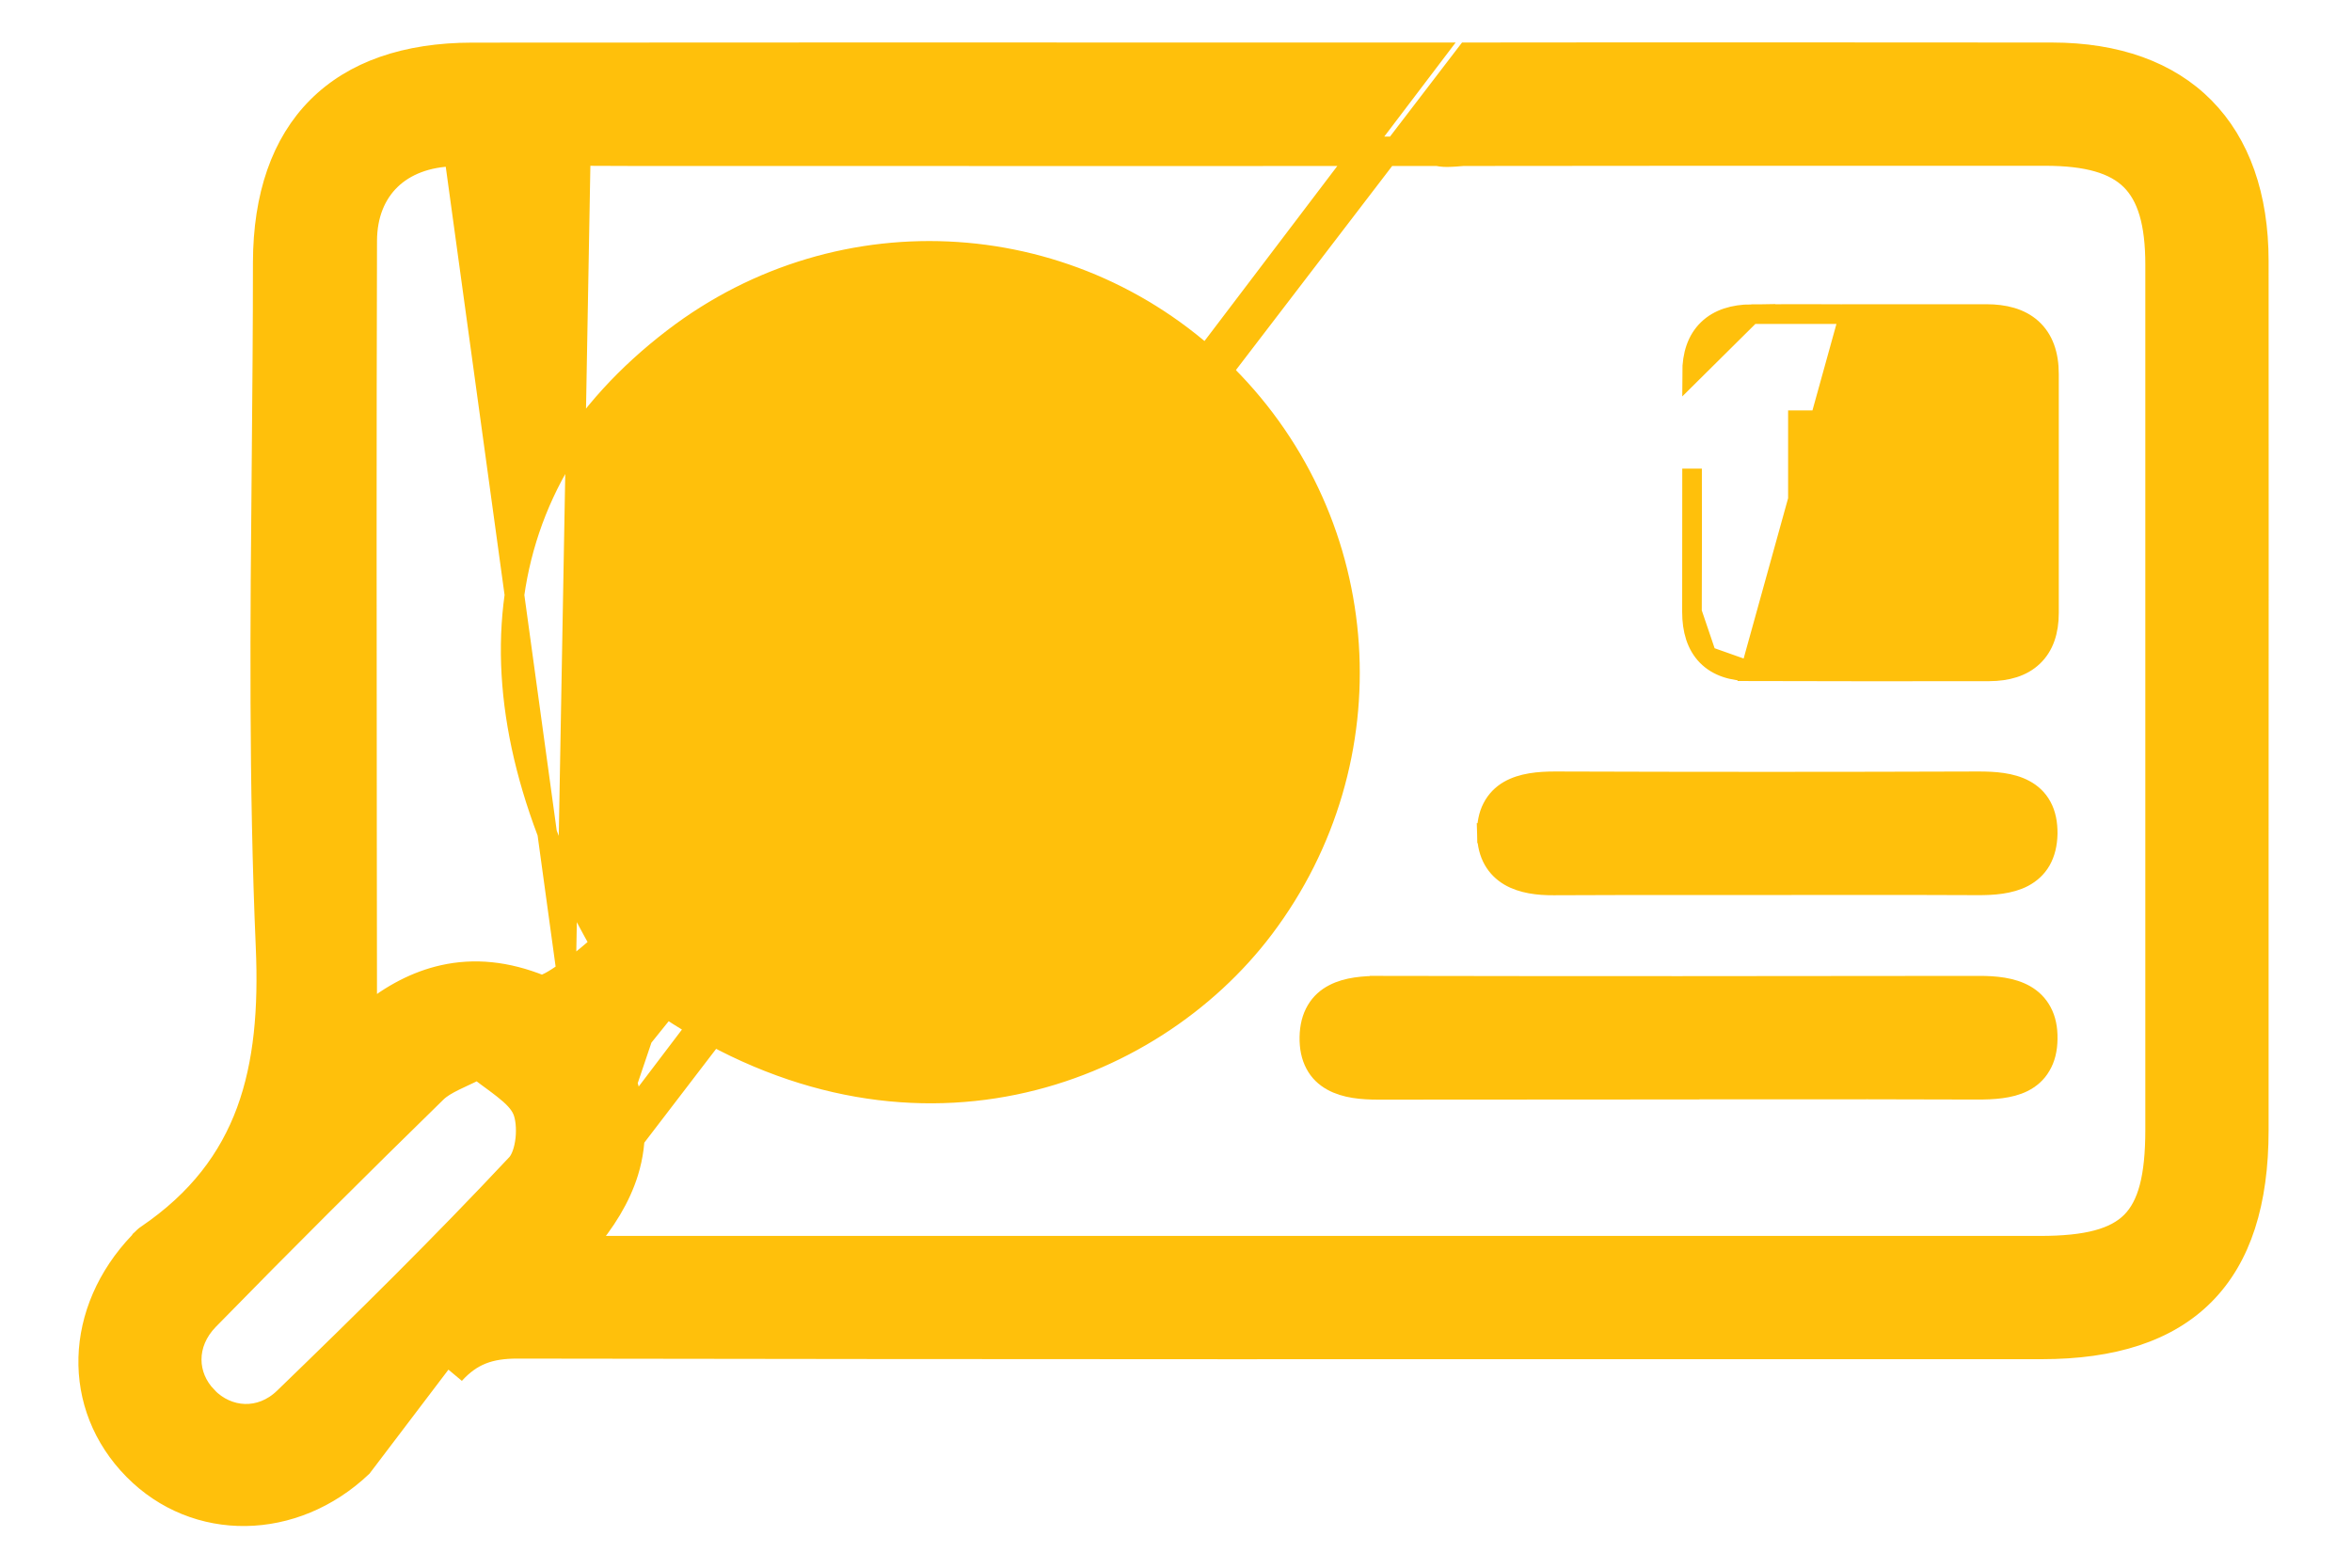
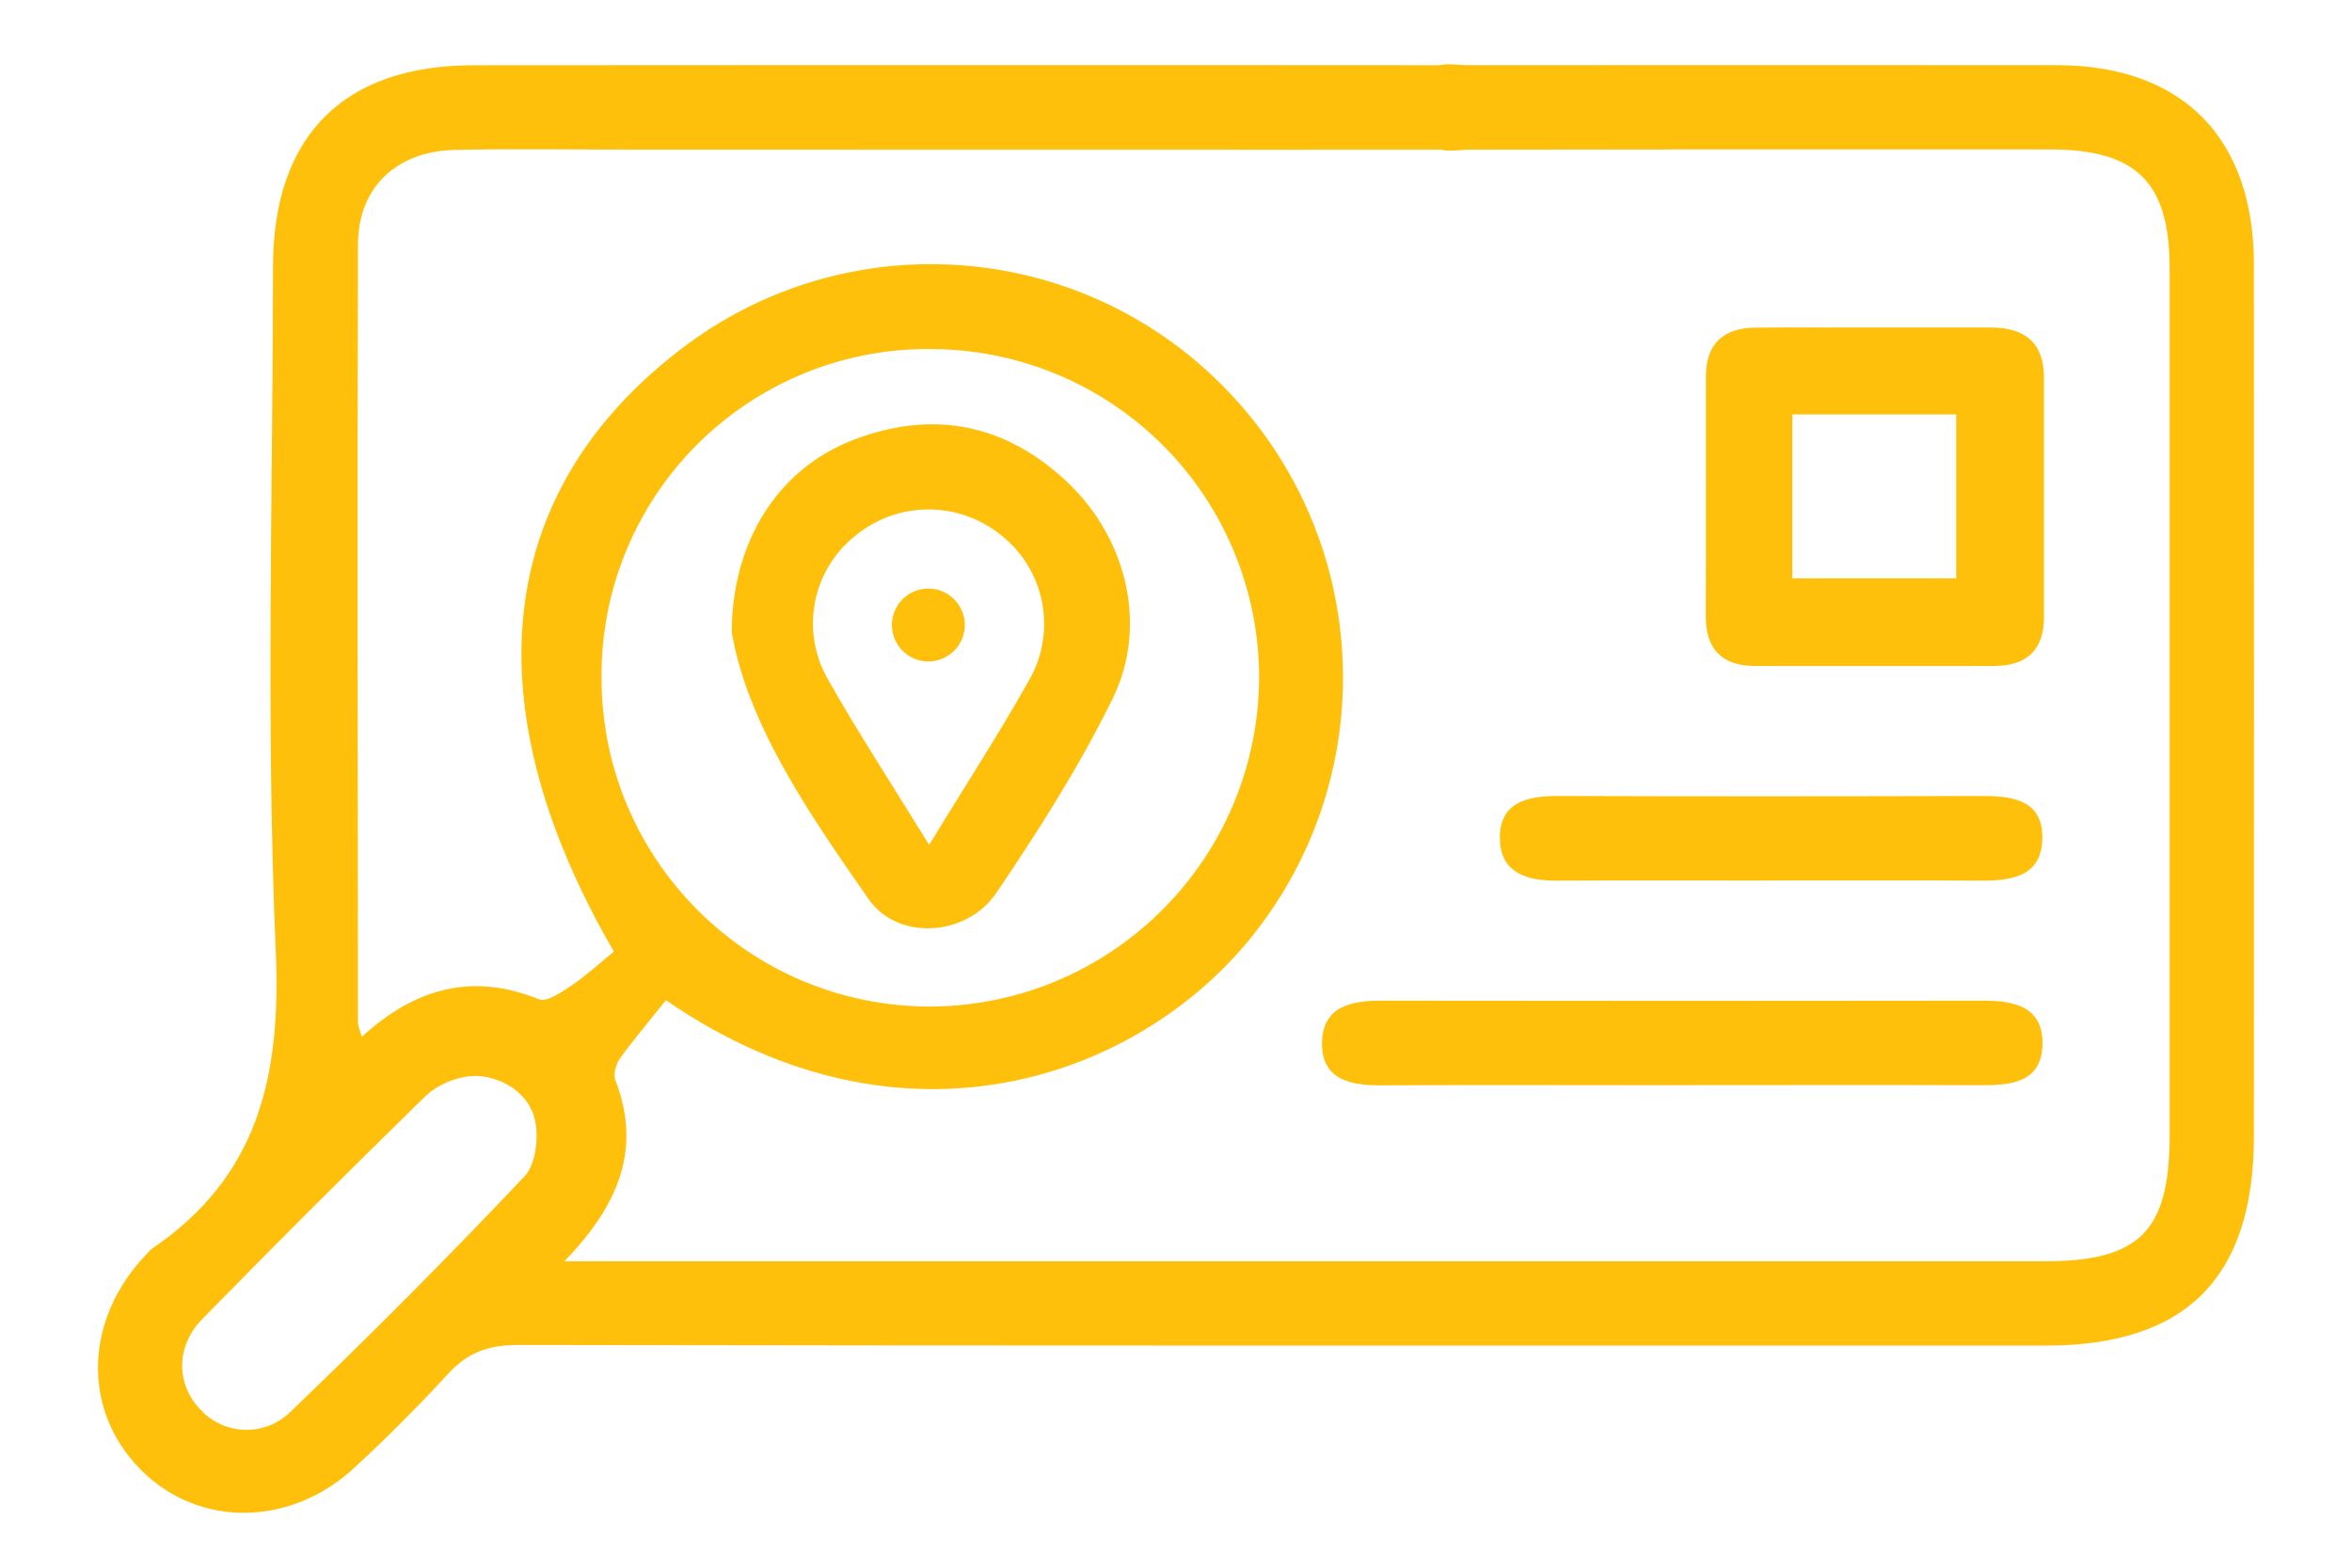
<svg xmlns="http://www.w3.org/2000/svg" width="24" height="16" viewBox="0 0 24 16" fill="none">
-   <g id="Group 2893">
-     <path id="Vector" d="M5.777 9.913L5.778 9.913C5.881 9.843 5.974 9.764 6.066 9.686C6.085 9.67 6.104 9.653 6.123 9.637C5.415 8.391 5.118 7.223 5.236 6.179C5.357 5.111 5.909 4.185 6.871 3.449L6.871 3.449C8.589 2.134 10.991 2.294 12.518 3.824L12.518 3.825C14.041 5.354 14.196 7.759 12.898 9.477C11.747 11.001 9.277 11.942 6.803 10.29C6.778 10.321 6.752 10.352 6.726 10.384C6.618 10.517 6.506 10.655 6.401 10.799C6.387 10.817 6.373 10.847 6.364 10.878C6.36 10.893 6.359 10.906 6.358 10.916C6.358 10.926 6.359 10.93 6.359 10.928L6.266 10.964M5.777 9.913L5.926 1.592C6.109 1.593 6.292 1.594 6.476 1.594L6.476 1.594C6.77 1.594 7.438 1.594 8.327 1.594C9.996 1.595 12.446 1.595 14.666 1.594C14.712 1.604 14.758 1.605 14.797 1.603C14.829 1.602 14.863 1.6 14.893 1.597C14.897 1.597 14.901 1.596 14.905 1.596C14.914 1.595 14.922 1.595 14.93 1.594C15.829 1.594 16.684 1.593 17.424 1.592C17.594 1.592 17.763 1.592 17.933 1.592H17.933C18.912 1.592 19.89 1.592 20.869 1.592H20.869C21.303 1.592 21.575 1.675 21.741 1.839C21.907 2.004 21.991 2.272 21.991 2.702V2.719V2.736V2.753V2.771V2.788V2.805V2.822V2.84V2.857V2.874V2.891V2.909V2.926V2.943V2.96V2.978V2.995V3.012V3.029V3.047V3.064V3.081V3.098V3.116V3.133V3.15V3.167V3.185V3.202V3.219V3.236V3.254V3.271V3.288V3.305V3.323V3.34V3.357V3.374V3.392V3.409V3.426V3.443V3.46V3.478V3.495V3.512V3.529V3.547V3.564V3.581V3.598V3.616V3.633V3.65V3.667V3.685V3.702V3.719V3.736V3.754V3.771V3.788V3.805V3.823V3.84V3.857V3.874V3.892V3.909V3.926V3.943V3.961V3.978V3.995V4.012V4.03V4.047V4.064V4.081V4.098V4.116V4.133V4.15V4.167V4.185V4.202V4.219V4.236V4.254V4.271V4.288V4.305V4.323V4.34V4.357V4.374V4.392V4.409V4.426V4.443V4.461V4.478V4.495V4.512V4.53V4.547V4.564V4.581V4.599V4.616V4.633V4.65V4.668V4.685V4.702V4.719V4.737V4.754V4.771V4.788V4.805V4.823V4.84V4.857V4.874V4.892V4.909V4.926V4.943V4.961V4.978V4.995V5.012V5.03V5.047V5.064V5.081V5.099V5.116V5.133V5.15V5.168V5.185V5.202V5.219V5.237V5.254V5.271V5.288V5.306V5.323V5.34V5.357V5.375V5.392V5.409V5.426V5.443V5.461V5.478V5.495V5.512V5.53V5.547V5.564V5.581V5.599V5.616V5.633V5.65V5.668V5.685V5.702V5.719V5.737V5.754V5.771V5.788V5.806V5.823V5.84V5.857V5.875V5.892V5.909V5.926V5.944V5.961V5.978V5.995V6.013V6.03V6.047V6.064V6.081V6.099V6.116V6.133V6.15V6.168V6.185V6.202V6.219V6.237V6.254V6.271V6.288V6.306V6.323V6.34V6.357V6.375V6.392V6.409V6.426V6.444V6.461V6.478V6.495V6.513V6.53V6.547V6.564V6.582V6.599V6.616V6.633V6.65V6.668V6.685V6.702V6.719V6.737V6.754V6.771V6.788V6.806V6.823V6.84V6.857V6.875V6.892V6.909V6.926V6.944V6.961V6.978V6.995V7.013V7.03V7.047V7.064V7.082V7.099V7.116V7.133V7.151V7.168V7.185V7.202V7.219V7.237V7.254V7.271V7.288V7.306V7.323V7.34V7.357V7.375V7.392V7.409V7.426V7.444V7.461V7.478V7.495V7.513V7.53V7.547V7.564V7.582V7.599V7.616V7.633V7.651V7.668V7.685V7.702V7.72V7.737V7.754V7.771V7.788V7.806V7.823V7.84V7.857V7.875V7.892V7.909V7.926V7.944V7.961V7.978V7.995V8.013V8.03V8.047V8.064V8.082V8.099V8.116V8.133V8.151V8.168V8.185V8.202V8.22V8.237V8.254V8.271V8.289V8.306V8.323V8.34V8.357V8.375V8.392V8.409V8.426V8.444V8.461V8.478V8.495V8.513V8.53V8.547V8.564V8.582V8.599V8.616V8.633V8.651V8.668V8.685V8.702V8.72V8.737V8.754V8.771V8.789V8.806V8.823V8.84V8.858V8.875V8.892V8.909V8.927V8.944V8.961V8.978V8.995V9.013V9.03V9.047V9.064V9.082V9.099V9.116V9.133V9.151V9.168V9.185V9.202V9.22V9.237V9.254V9.271V9.289V9.306V9.323V9.34V9.358V9.375V9.392V9.409V9.427V9.444V9.461V9.478V9.496V9.513V9.53V9.547V9.565V9.582V9.599V9.616V9.633V9.651V9.668V9.685V9.702V9.72V9.737V9.754V9.771V9.789V9.806V9.823V9.84V9.858V9.875V9.892V9.909V9.927V9.944V9.961V9.978V9.996V10.013V10.03V10.047V10.065V10.082V10.099V10.116V10.133V10.151V10.168V10.185V10.203V10.22V10.237V10.254V10.271V10.289V10.306V10.323V10.341V10.358V10.375V10.392V10.409V10.427V10.444V10.461V10.478V10.496V10.513V10.53V10.547V10.565V10.582V10.599V10.616V10.634V10.651V10.668V10.685V10.703V10.72V10.737V10.754V10.772V10.789V10.806V10.823V10.841V10.858V10.875V10.892V10.909V10.927V10.944V10.961V10.979V10.996V11.013V11.03V11.047V11.065V11.082V11.099V11.117V11.134V11.151V11.168V11.185V11.203V11.22V11.237V11.254V11.272V11.289V11.306V11.323V11.341V11.358V11.375V11.392V11.41V11.427V11.444V11.461V11.479V11.496V11.513V11.53C21.991 12.014 21.914 12.299 21.747 12.468C21.579 12.636 21.297 12.714 20.817 12.714H20.788H20.76H20.732H20.703H20.675H20.647H20.618H20.59H20.561H20.533H20.505H20.476H20.448H20.42H20.391H20.363H20.334H20.306H20.278H20.249H20.221H20.193H20.164H20.136H20.107H20.079H20.051H20.022H19.994H19.965H19.937H19.909H19.88H19.852H19.824H19.795H19.767H19.738H19.71H19.682H19.653H19.625H19.597H19.568H19.54H19.512H19.483H19.455H19.426H19.398H19.37H19.341H19.313H19.285H19.256H19.228H19.199H19.171H19.143H19.114H19.086H19.058H19.029H19.001H18.972H18.944H18.916H18.887H18.859H18.831H18.802H18.774H18.745H18.717H18.689H18.66H18.632H18.604H18.575H18.547H18.518H18.49H18.462H18.433H18.405H18.377H18.348H18.32H18.291H18.263H18.235H18.206H18.178H18.149H18.121H18.093H18.064H18.036H18.008H17.979H17.951H17.922H17.894H17.866H17.837H17.809H17.781H17.752H17.724H17.695H17.667H17.639H17.61H17.582H17.554H17.525H17.497H17.468H17.44H17.412H17.383H17.355H17.327H17.298H17.27H17.241H17.213H17.185H17.156H17.128H17.1H17.071H17.043H17.015H16.986H16.958H16.929H16.901H16.873H16.844H16.816H16.788H16.759H16.731H16.702H16.674H16.646H16.617H16.589H16.561H16.532H16.504H16.475H16.447H16.419H16.39H16.362H16.334H16.305H16.277H16.248H16.22H16.192H16.163H16.135H16.107H16.078H16.05H16.021H15.993H15.965H15.936H15.908H15.88H15.851H15.823H15.794H15.766H15.738H15.709H15.681H15.652H15.624H15.596H15.567H15.539H15.511H15.482H15.454H15.425H15.397H15.369H15.34H15.312H15.284H15.255H15.227H15.198H15.17H15.142H15.113H15.085H15.057H15.028H15H14.972H14.943H14.915H14.886H14.858H14.83H14.801H14.773H14.745H14.716H14.688H14.659H14.631H14.603H14.574H14.546H14.518H14.489H14.461H14.432H14.404H14.376H14.347H14.319H14.29H14.262H14.234H14.205H14.177H14.149H14.12H14.092H14.063H14.035H14.007H13.978H13.95H13.922H13.893H13.865H13.836H13.808H13.78H13.751H13.723H13.695H13.666H13.638H13.61H13.581H13.553H13.524H13.496H13.468H13.439H13.411H13.383H13.354H13.326H13.297H13.269H13.241H13.212H13.184H13.156H13.127H13.099H13.07H13.042H13.014H12.985H12.957H12.929H12.9H12.872H12.843H12.815H12.787H12.758H12.73H12.702H12.673H12.645H12.617H12.588H12.56H12.531H12.503H12.475H12.446H12.418H12.389H12.361H12.333H12.304H12.276H12.248H12.219H12.191H12.162H12.134H12.106H12.077H12.049H12.021H11.992H11.964H11.935H11.907H11.879H11.85H11.822H11.794H11.765H11.737H11.709H11.68H11.652H11.623H11.595H11.567H11.538H11.51H11.482H11.453H11.425H11.396H11.368H11.34H11.311H11.283H11.255H11.226H11.198H11.169H11.141H11.113H11.084H11.056H11.027H10.999H10.971H10.942H10.914H10.886H10.857H10.829H10.8H10.772H10.744H10.715H10.687H10.659H10.63H10.602H10.573H10.545H10.517H10.488H10.46H10.432H10.403H10.375H10.347H10.318H10.29H10.261H10.233H10.205H10.176H10.148H10.12H10.091H10.063H10.034H10.006H9.978H9.949H9.921H9.892H9.864H9.836H9.807H9.779H9.751H9.722H9.694H9.665H9.637H9.609H9.58H9.552H9.524H9.495H9.467H9.438H9.41H9.382H9.353H9.325H9.297H9.268H9.24H9.211H9.183H9.155H9.126H9.098H9.07H9.041H9.013H8.984H8.956H8.928H8.899H8.871H8.843H8.814H8.786H8.757H8.729H8.701H8.672H8.644H8.616H8.587H8.559H8.53H8.502H8.474H8.445H8.417H8.389H8.36H8.332H8.303H8.275H8.247H8.218H8.19H8.162H8.133H8.105H8.076H8.048H8.02H7.991H7.963H7.935H7.906H7.878H7.849H7.821H7.793H7.764H7.736H7.708H7.679H7.651H7.622H7.594H7.566H7.537H7.509H7.481H7.452H7.424H7.395H7.367H7.339H7.31H7.282H7.254H7.225H7.197H7.168H7.14H7.112H7.083H7.055H7.027H6.998H6.97H6.941H6.913H6.885H6.856H6.828H6.8H6.771H6.743H6.714H6.686H6.658H6.629H6.601H6.573H6.544H6.516H6.487H6.459H6.431H6.402H6.374H6.346H6.317H6.289H5.974C6.181 12.474 6.333 12.227 6.414 11.966C6.515 11.639 6.502 11.297 6.359 10.928L6.266 10.964M5.777 9.913C5.772 9.917 5.766 9.921 5.76 9.925C5.71 9.959 5.657 9.995 5.607 10.021C5.579 10.036 5.556 10.045 5.539 10.049C5.531 10.052 5.526 10.052 5.524 10.052C5.172 9.91 4.839 9.877 4.52 9.949C4.248 10.01 3.992 10.145 3.747 10.344C3.746 9.757 3.746 9.17 3.745 8.583C3.743 6.541 3.741 4.5 3.747 2.458L3.747 2.458C3.748 2.191 3.838 1.981 3.988 1.836C4.138 1.691 4.358 1.603 4.635 1.597L5.777 9.913ZM6.266 10.964C6.522 11.623 6.332 12.172 5.841 12.714L6.651 10.318C6.541 10.453 6.426 10.594 6.32 10.74C6.277 10.799 6.242 10.905 6.266 10.964ZM14.562 1.55L14.602 1.494L5.927 1.492C6.11 1.493 6.293 1.494 6.476 1.494C6.77 1.494 7.439 1.494 8.328 1.494C9.954 1.495 12.319 1.495 14.491 1.494C14.515 1.514 14.539 1.533 14.562 1.55C14.562 1.55 14.562 1.55 14.562 1.55ZM5.527 10.053L5.527 10.053L5.527 10.053ZM15.942 0.533C15.617 0.534 15.293 0.534 14.968 0.534L4.639 14.026C4.639 14.026 4.639 14.026 4.639 14.026C4.73 13.926 4.822 13.862 4.921 13.823C5.022 13.783 5.137 13.766 5.276 13.766C10.063 13.774 14.85 13.773 19.636 13.772C20.035 13.772 20.434 13.772 20.833 13.772C21.563 13.772 22.122 13.595 22.498 13.215C22.874 12.836 23.049 12.271 23.049 11.536C23.049 10.55 23.049 9.565 23.049 8.579C23.05 6.607 23.05 4.636 23.049 2.665C23.049 2 22.861 1.465 22.496 1.095C22.131 0.725 21.6 0.535 20.941 0.534C19.275 0.532 17.608 0.533 15.942 0.533ZM14.652 0.534C10.793 0.532 6.043 0.534 4.817 0.535L4.817 0.535C4.141 0.536 3.604 0.721 3.236 1.09C2.868 1.459 2.683 1.998 2.681 2.677L2.681 2.678C2.681 3.345 2.675 4.013 2.669 4.681C2.653 6.342 2.638 8.007 2.71 9.667C2.737 10.294 2.692 10.851 2.513 11.338C2.334 11.823 2.02 12.245 1.497 12.601C1.476 12.614 1.46 12.631 1.448 12.643C1.443 12.649 1.438 12.655 1.433 12.659L1.432 12.661C1.427 12.666 1.424 12.671 1.42 12.674L1.42 12.674C0.753 13.372 0.721 14.353 1.362 15.003C1.995 15.645 3.004 15.629 3.696 14.973L14.652 0.534ZM2.116 14.256L2.116 14.255C1.907 14.041 1.894 13.716 2.13 13.473C2.895 12.69 3.671 11.917 4.455 11.151C4.5 11.107 4.559 11.072 4.642 11.031C4.666 11.019 4.693 11.007 4.722 10.993C4.769 10.971 4.821 10.947 4.876 10.919C4.911 10.947 4.947 10.974 4.982 11C4.995 11.009 5.007 11.018 5.019 11.027C5.059 11.057 5.098 11.085 5.134 11.114C5.231 11.19 5.299 11.258 5.331 11.334L5.331 11.334C5.36 11.402 5.372 11.513 5.36 11.626C5.347 11.741 5.312 11.833 5.271 11.877C4.505 12.695 3.705 13.484 2.897 14.265C2.657 14.498 2.326 14.472 2.116 14.256ZM6.227 6.882C6.219 5.075 7.65 3.631 9.454 3.625C11.255 3.619 12.712 5.06 12.721 6.852C12.729 8.64 11.271 10.111 9.484 10.12C7.692 10.128 6.234 8.678 6.227 6.882Z" fill="#FFC00B" stroke="#FFC00B" stroke-width="0.2" />
-     <path id="Vector_2" d="M18.871 3.205H19.112H19.115H19.117H19.119H19.122H19.124H19.126H19.128H19.131H19.133H19.135H19.137H19.14H19.142H19.144H19.146H19.148H19.151H19.153H19.155H19.158H19.16H19.162H19.164H19.167H19.169H19.171H19.173H19.176H19.178H19.18H19.182H19.185H19.187H19.189H19.191H19.194H19.196H19.198H19.2H19.203H19.205H19.207H19.209H19.212H19.214H19.216H19.218H19.221H19.223H19.225H19.227H19.23H19.232H19.234H19.236H19.239H19.241H19.243H19.246H19.248H19.25H19.252H19.255H19.257H19.259H19.261H19.264H19.266H19.268H19.27H19.273H19.275H19.277H19.279H19.282H19.284H19.286H19.288H19.291H19.293H19.295H19.297H19.3H19.302H19.304H19.306H19.309H19.311H19.313H19.316H19.318H19.32H19.322H19.325H19.327H19.329H19.331H19.334H19.336H19.338H19.34H19.343H19.345H19.347H19.349H19.352H19.354H19.356H19.358H19.361H19.363H19.365H19.367H19.37H19.372H19.374H19.377H19.379H19.381H19.383H19.386H19.388H19.39H19.392H19.395H19.397H19.399H19.401H19.404H19.406H19.408H19.41H19.413H19.415H19.417H19.419H19.422H19.424H19.426H19.428H19.431H19.433H19.435H19.437H19.44H19.442H19.444H19.446H19.449H19.451H19.453H19.456H19.458H19.46H19.462H19.465H19.467H19.469H19.471H19.474H19.476H19.478H19.48H19.483H19.485H19.487H19.489H19.492H19.494H19.496H19.498H19.501H19.503H19.505H19.507H19.51H19.512H19.514H19.516H19.519H19.521H19.523H19.525H19.528H19.53H19.532H19.535H19.537H19.539H19.541H19.544H19.546H19.548H19.55H19.552H19.555H19.557H19.559H19.562H19.564H19.566H19.568H19.571H19.573H19.575H19.577H19.58H19.582H19.584H19.586H19.589H19.591H19.593H19.595H19.598H19.6H19.602H19.605H19.607H19.609H19.611H19.613H19.616H19.618H19.62H19.622H19.625H19.627H19.629H19.632H19.634H19.636H19.638H19.641H19.643H19.645H19.647H19.65H19.652H19.654H19.656H19.659H19.661H19.663H19.665H19.668H19.67H19.672H19.674H19.677H19.679H19.681H19.683H19.686H19.688H19.69H19.692H19.695H19.697H19.699H19.702H19.704H19.706H19.708H19.711H19.713H19.715H19.717H19.72H19.722H19.724H19.726H19.729H19.731H19.733H19.735H19.738H19.74H19.742H19.744H19.747H19.749H19.751H19.753H19.756H19.758H19.76H19.762H19.765H19.767H19.769H19.772H19.774H19.776H19.778H19.781H19.783H19.785H19.787H19.79H19.792H19.794H19.796H19.799H19.801H19.803H19.805H19.808H19.81H19.812H19.814H19.817H19.819H19.821H19.823H19.826H19.828H19.83H19.832H19.835H19.837H19.839H19.842H19.844H19.846H19.848H19.851H19.853H19.855H19.857H19.86H19.862H19.864H19.866H19.869H19.871H19.873H19.875H19.878H19.88H19.882H19.884H19.887H19.889H19.891H19.893H19.896H19.898H19.9H19.902H19.905H19.907H19.909H19.912H19.914H19.916H19.918H19.921H19.923H19.925H19.927H19.93H19.932H19.934H19.936H19.939H19.941H19.943H19.945H19.948H19.95H19.952H19.954H19.957H19.959H19.961H19.963H19.966H19.968H19.97H19.973H19.975H19.977H19.979H19.982H19.984H19.986H19.988H19.991H19.993H19.995H19.997H20H20.002H20.004H20.006H20.009H20.011H20.013H20.015H20.018H20.02H20.022H20.024H20.027H20.029H20.031H20.033H20.036H20.038H20.04H20.043H20.045H20.047H20.049H20.052H20.054H20.056H20.058H20.061H20.063H20.065H20.067H20.07H20.072H20.074H20.076H20.079H20.081H20.083H20.085H20.088H20.09H20.092H20.094H20.097H20.099H20.101H20.103H20.106H20.108H20.11H20.112H20.115H20.117H20.119H20.122H20.124H20.126H20.128H20.131H20.133H20.135H20.137H20.14H20.142H20.144H20.146H20.148H20.151H20.153H20.155H20.158H20.16H20.162H20.164H20.167H20.169H20.171H20.173H20.176H20.178H20.18H20.182H20.185H20.187H20.189H20.191H20.194H20.196H20.198H20.2H20.203H20.205H20.207H20.209H20.212H20.214H20.216H20.218H20.221H20.223H20.225H20.227H20.23H20.232H20.234H20.236H20.239H20.241H20.243H20.246H20.248H20.25H20.252H20.255H20.257H20.259H20.261H20.264H20.266H20.268C20.452 3.205 20.615 3.245 20.733 3.351C20.853 3.459 20.908 3.618 20.908 3.817V3.821V3.826V3.831V3.836V3.84V3.845V3.85V3.855V3.859V3.864V3.869V3.874V3.878V3.883V3.888V3.893V3.898V3.902V3.907V3.912V3.917V3.921V3.926V3.931V3.936V3.94V3.945V3.95V3.955V3.96V3.964V3.969V3.974V3.979V3.983V3.988V3.993V3.998V4.002V4.007V4.012V4.017V4.021V4.026V4.031V4.036V4.041V4.045V4.05V4.055V4.06V4.064V4.069V4.074V4.079V4.083V4.088V4.093V4.098V4.103V4.107V4.112V4.117V4.122V4.126V4.131V4.136V4.141V4.145V4.15V4.155V4.16V4.164V4.169V4.174V4.179V4.184V4.188V4.193V4.198V4.203V4.207V4.212V4.217V4.222V4.226V4.231V4.236V4.241V4.245V4.25V4.255V4.26V4.265V4.269V4.274V4.279V4.284V4.288V4.293V4.298V4.303V4.307V4.312V4.317V4.322V4.326V4.331V4.336V4.341V4.346V4.35V4.355V4.36V4.365V4.369V4.374V4.379V4.384V4.388V4.393V4.398V4.403V4.407V4.412V4.417V4.422V4.427V4.431V4.436V4.441V4.446V4.45V4.455V4.46V4.465V4.469V4.474V4.479V4.484V4.489V4.493V4.498V4.503V4.508V4.512V4.517V4.522V4.527V4.531V4.536V4.541V4.546V4.55V4.555V4.56V4.565V4.57V4.574V4.579V4.584V4.589V4.593V4.598V4.603V4.608V4.612V4.617V4.622V4.627V4.631V4.636V4.641V4.646V4.651V4.655V4.66V4.665V4.67V4.674V4.679V4.684V4.689V4.693V4.698V4.703V4.708V4.712V4.717V4.722V4.727V4.732V4.736V4.741V4.746V4.751V4.755V4.76V4.765V4.77V4.774V4.779V4.784V4.789V4.793V4.798V4.803V4.808V4.813V4.817V4.822V4.827V4.832V4.836V4.841V4.846V4.851V4.855V4.86V4.865V4.87V4.874V4.879V4.884V4.889V4.894V4.898V4.903V4.908V4.913V4.917V4.922V4.927V4.932V4.936V4.941V4.946V4.951V4.955V4.96V4.965V4.97V4.975V4.979V4.984V4.989V4.994V4.998V5.003V5.008V5.013V5.017V5.022V5.027V5.032V5.036V5.041V5.046V5.051V5.056V5.06V5.065V5.07V5.075V5.079V5.084V5.089V5.094V5.098V5.103V5.108V5.113V5.117V5.122V5.127V5.132V5.137V5.141V5.146V5.151V5.156V5.16V5.165V5.17V5.175V5.179V5.184V5.189V5.194V5.198V5.203V5.208V5.213V5.218V5.222V5.227V5.232V5.237V5.241V5.246V5.251V5.256V5.26V5.265V5.27V5.275V5.279V5.284V5.289V5.294V5.299V5.303V5.308V5.313V5.318V5.322V5.327V5.332V5.337V5.341V5.346V5.351V5.356V5.36V5.365V5.37V5.375V5.38V5.384V5.389V5.394V5.399V5.403V5.408V5.413V5.418V5.422V5.427V5.432V5.437V5.441V5.446V5.451V5.456V5.461V5.465V5.47V5.475V5.48V5.484V5.489V5.494V5.499V5.503V5.508V5.513V5.518V5.522V5.527V5.532V5.537V5.542V5.546V5.551V5.556V5.561V5.565V5.57V5.575V5.58V5.584V5.589V5.594V5.599V5.603V5.608V5.613V5.618V5.623V5.627V5.632V5.637V5.642V5.646V5.651V5.656V5.661V5.665V5.67V5.675V5.68V5.684V5.689V5.694V5.699V5.704V5.708V5.713V5.718V5.723V5.727V5.732V5.737V5.742V5.746V5.751V5.756V5.761V5.766V5.77V5.775V5.78V5.785V5.789V5.794V5.799V5.804V5.808V5.813V5.818V5.823V5.827V5.832V5.837V5.842V5.847V5.851V5.856V5.861V5.866V5.87V5.875V5.88V5.885V5.889V5.894V5.899V5.904V5.908V5.913V5.918V5.923V5.928V5.932V5.937V5.942V5.947V5.951V5.956V5.961V5.966V5.97V5.975V5.98V5.985V5.989V5.994V5.999V6.004V6.009V6.013V6.018V6.023V6.028V6.032V6.037V6.042V6.047V6.051V6.056V6.061V6.066V6.071V6.075V6.08V6.085V6.09V6.094V6.099V6.104V6.109V6.113V6.118V6.123V6.128V6.132V6.137V6.142V6.147V6.152V6.156V6.161V6.166V6.171V6.175V6.18V6.185V6.19V6.194V6.199V6.204V6.209V6.214V6.218V6.223V6.228V6.233V6.237V6.242V6.247V6.252V6.256C20.908 6.442 20.858 6.596 20.746 6.702C20.635 6.808 20.479 6.851 20.301 6.852L20.301 6.852L20.3 6.852C19.487 6.853 18.674 6.854 17.86 6.851L18.871 3.205ZM18.871 3.205L18.872 3.206M18.871 3.205L18.872 3.206M18.872 3.206C18.794 3.206 18.715 3.205 18.637 3.205C18.382 3.205 18.126 3.204 17.871 3.206L18.872 3.206ZM17.265 6.246L17.265 6.246C17.267 5.758 17.267 5.27 17.266 4.783L17.265 6.246ZM17.265 6.246C17.265 6.429 17.31 6.584 17.417 6.694M17.265 6.246L17.417 6.694M17.417 6.694C17.525 6.804 17.679 6.851 17.86 6.851L17.417 6.694ZM17.427 3.36C17.316 3.467 17.266 3.621 17.266 3.806L17.871 3.206C17.692 3.208 17.537 3.253 17.427 3.36ZM19.814 4.289V5.759H18.346V4.289H19.814Z" fill="#FFC00B" stroke="#FFC00B" stroke-width="0.2" />
-     <path id="Vector_3" d="M17.341 11.121H17.099C16.81 11.121 16.521 11.121 16.231 11.12C15.508 11.12 14.785 11.119 14.062 11.123L17.341 11.121ZM17.341 11.121L17.34 11.12M17.341 11.121L17.34 11.12M17.34 11.12C17.54 11.12 17.739 11.12 17.939 11.12C18.686 11.119 19.433 11.119 20.179 11.122L20.18 11.122C20.334 11.122 20.509 11.114 20.647 11.045C20.718 11.009 20.782 10.956 20.826 10.879C20.871 10.804 20.894 10.712 20.895 10.603C20.897 10.496 20.878 10.404 20.837 10.327C20.796 10.249 20.736 10.192 20.666 10.152C20.531 10.075 20.357 10.06 20.197 10.06L20.197 10.06C18.157 10.063 16.117 10.064 14.078 10.06L14.078 10.16L14.078 10.06C13.921 10.06 13.746 10.072 13.609 10.144C13.537 10.181 13.475 10.235 13.431 10.31C13.386 10.386 13.363 10.477 13.361 10.583H13.361L13.361 10.584C13.359 10.691 13.378 10.783 13.419 10.86C13.46 10.938 13.52 10.994 13.591 11.033C13.726 11.109 13.901 11.123 14.062 11.123L17.34 11.12Z" fill="#FFC00B" stroke="#FFC00B" stroke-width="0.2" />
-     <path id="Vector_4" d="M18.28 9.035H18.039C17.84 9.035 17.641 9.035 17.442 9.035C16.913 9.034 16.384 9.034 15.854 9.037L15.854 9.037C15.698 9.038 15.532 9.019 15.402 8.943C15.263 8.861 15.177 8.722 15.172 8.519L18.28 9.035ZM18.28 9.035L18.28 9.034M18.28 9.035L18.28 9.034M18.28 9.034C18.455 9.034 18.629 9.034 18.804 9.034C19.263 9.034 19.721 9.033 20.18 9.036L20.18 9.036C20.337 9.037 20.512 9.025 20.649 8.953C20.72 8.915 20.783 8.861 20.827 8.784C20.87 8.708 20.893 8.616 20.895 8.509L20.895 8.509C20.896 8.4 20.877 8.307 20.835 8.23C20.793 8.152 20.732 8.097 20.661 8.059C20.525 7.985 20.35 7.974 20.192 7.974L20.192 7.974C18.751 7.979 17.308 7.979 15.866 7.974L15.866 7.974C15.704 7.974 15.53 7.989 15.395 8.067C15.326 8.107 15.267 8.165 15.227 8.243C15.187 8.32 15.169 8.412 15.172 8.519L18.28 9.034Z" fill="#FFC00B" stroke="#FFC00B" stroke-width="0.2" />
-     <path id="Vector_5" d="M7.323 6.675L7.326 6.431C7.336 5.451 7.854 4.658 8.663 4.351M7.323 6.675L8.663 4.351M7.323 6.675L7.344 6.654C7.355 6.742 7.376 6.847 7.428 6.941L7.428 6.941L7.428 6.941C7.474 7.023 7.52 7.105 7.565 7.187C7.94 7.862 8.32 8.545 8.763 9.181M7.323 6.675L8.763 9.181M8.663 4.351C9.082 4.192 9.488 4.149 9.873 4.227C10.258 4.305 10.616 4.502 10.942 4.812L10.942 4.812C11.57 5.409 11.803 6.345 11.419 7.128C11.078 7.822 10.659 8.48 10.228 9.117L10.228 9.117C10.058 9.368 9.778 9.505 9.5 9.52C9.222 9.536 8.936 9.43 8.763 9.181M8.663 4.351L8.763 9.181M9.46 8.381C9.375 8.243 9.292 8.11 9.21 7.979C8.966 7.59 8.737 7.225 8.525 6.849L8.525 6.849C8.257 6.374 8.37 5.836 8.77 5.504C9.168 5.174 9.744 5.174 10.141 5.505L10.141 5.505C10.54 5.836 10.654 6.379 10.389 6.852L9.46 8.381ZM9.46 8.381C9.548 8.238 9.634 8.1 9.718 7.965C9.957 7.582 10.181 7.222 10.389 6.852L9.46 8.381ZM11.329 7.084C10.991 7.771 10.576 8.426 10.145 9.061L10.873 4.884C11.474 5.456 11.692 6.346 11.329 7.084Z" fill="#FFC00B" stroke="#FFC00B" stroke-width="0.2" />
-     <path id="Vector_6" d="M9.455 6.858C9.576 6.86 9.683 6.786 9.765 6.72C9.8 6.692 9.835 6.662 9.868 6.633C9.876 6.626 9.884 6.619 9.891 6.612C9.932 6.577 9.97 6.545 10.007 6.519L10.051 6.487L10.049 6.432C10.045 6.368 10.043 6.304 10.04 6.239L10.04 6.232L10.038 6.176L9.989 6.149C9.95 6.127 9.91 6.099 9.866 6.069C9.857 6.062 9.848 6.056 9.839 6.05C9.804 6.025 9.766 5.999 9.73 5.975C9.642 5.919 9.529 5.857 9.41 5.871M9.455 6.858C9.395 6.857 9.337 6.833 9.288 6.804C9.238 6.775 9.188 6.735 9.145 6.692C9.101 6.648 9.061 6.599 9.031 6.549C9.002 6.5 8.976 6.442 8.973 6.383L9.073 6.377M9.455 6.858C9.455 6.858 9.455 6.858 9.455 6.858L9.457 6.758M9.455 6.858C9.455 6.858 9.455 6.858 9.455 6.858L9.457 6.758M9.073 6.377L8.973 6.384C8.969 6.324 8.989 6.264 9.014 6.214C9.04 6.162 9.076 6.11 9.115 6.063C9.155 6.017 9.201 5.973 9.249 5.94C9.295 5.907 9.351 5.878 9.41 5.871M9.073 6.377C9.064 6.24 9.282 5.986 9.421 5.97M9.073 6.377C9.081 6.52 9.317 6.756 9.457 6.758M9.41 5.871C9.41 5.871 9.41 5.871 9.41 5.871L9.421 5.97M9.41 5.871C9.41 5.871 9.41 5.871 9.41 5.871L9.421 5.97M9.421 5.97L9.457 6.758" fill="#FFC00B" stroke="#FFC00B" stroke-width="0.2" />
-   </g>
+   <path d="M3.691 10.582c.553-.504 1.134-.656 1.809-.383.083.033.24-.08.345-.15.153-.105.29-.233.419-.337-1.467-2.528-1.21-4.698.681-6.146a4.188 4.188 0 0 1 5.528.368 4.224 4.224 0 0 1 .372 5.534c-1.137 1.506-3.593 2.434-6.05.74-.145.183-.312.38-.463.586-.043.06-.078.165-.054.225.272.702.04 1.278-.52 1.854h15.104c.972 0 1.277-.308 1.277-1.286v-8.85c0-.877-.338-1.212-1.224-1.212H15.03c-.129 0-.292.04-.378-.023-.142-.104-.313-.27-.325-.423-.01-.123.177-.288.312-.389.075-.057.221-.025.335-.025 2.004 0 4.009-.002 6.013 0 1.283.002 2.012.74 2.012 2.036.002 2.963 0 5.927 0 8.892 0 1.445-.687 2.14-2.12 2.14-5.198 0-10.395.003-15.593-.006-.296 0-.513.073-.713.294a16.72 16.72 0 0 1-.94.943c-.658.624-1.607.634-2.2.033-.599-.608-.575-1.53.06-2.195.02-.02.038-.044.061-.06 1.082-.736 1.315-1.757 1.26-3.028-.101-2.33-.03-4.667-.028-7 .003-1.327.72-2.046 2.04-2.048C6.787.664 17.748.661 19.709.673c.184 0 .4.06.542.17.083.064.12.336.057.413-.11.133-.316.256-.482.259-1.447.02-11.892.011-13.338.012-.616 0-1.231-.01-1.846.003-.596.013-.987.381-.989.963-.008 2.649-.002 5.297 0 7.946 0 .028.013.055.038.143Zm5.782-7.02a3.33 3.33 0 0 0-3.335 3.366 3.354 3.354 0 0 0 3.365 3.345 3.371 3.371 0 0 0 3.345-3.376 3.352 3.352 0 0 0-3.375-3.334ZM4.94 10.988c-.223-.037-.48.084-.594.195-.786.769-1.516 1.496-2.284 2.282-.275.282-.262.67-.014.924a.638.638 0 0 0 .924.012 68.891 68.891 0 0 0 2.383-2.398c.125-.134.155-.472.079-.652-.085-.2-.27-.325-.494-.363Z" fill="#FFC00B" />
+   <path d="M19.157 3.343h1.159c.343 0 .541.152.541.513V6.3c0 .337-.18.496-.509.497-.815 0-1.63.002-2.445 0-.332-.002-.498-.171-.497-.507.003-.816 0-1.63.001-2.446 0-.336.179-.498.507-.5.415-.004.83 0 1.244-.001v-.001Zm-.868 2.56h1.672V4.23h-1.672v1.674Zm-1.152 5.173c-1.015 0-2.03-.004-3.045.001-.318.002-.609-.06-.602-.438.008-.374.305-.427.618-.426 2.044.003 4.09.003 6.134 0 .316 0 .605.064.6.442-.006.384-.306.422-.617.421-1.03-.004-2.06-.001-3.089-.001h.001Zm.942-2.089c-.73 0-1.46-.003-2.19.001-.304.002-.575-.076-.584-.42-.01-.379.275-.445.595-.444 1.446.005 2.892.004 4.337 0 .316 0 .609.05.603.434-.006.38-.302.431-.615.43-.716-.005-1.431-.001-2.147-.002ZM8.717 4.486c.81-.308 1.55-.158 2.18.44.602.574.82 1.466.456 2.205-.338.69-.755 1.345-1.186 1.982-.302.445-1.004.495-1.304.063-.556-.8-1.231-1.754-1.396-2.722 0-.878.433-1.658 1.25-1.968Zm.764 4.136c.368-.602.71-1.128 1.017-1.675a1.151 1.151 0 0 0-.271-1.475 1.175 1.175 0 0 0-1.502-.002 1.143 1.143 0 0 0-.27 1.475c.31.547.654 1.073 1.026 1.678Z" fill="#FFC00B" />
+   <circle cx="9.473" cy="6.379" r=".372" fill="#FFC00B" />
</svg>
